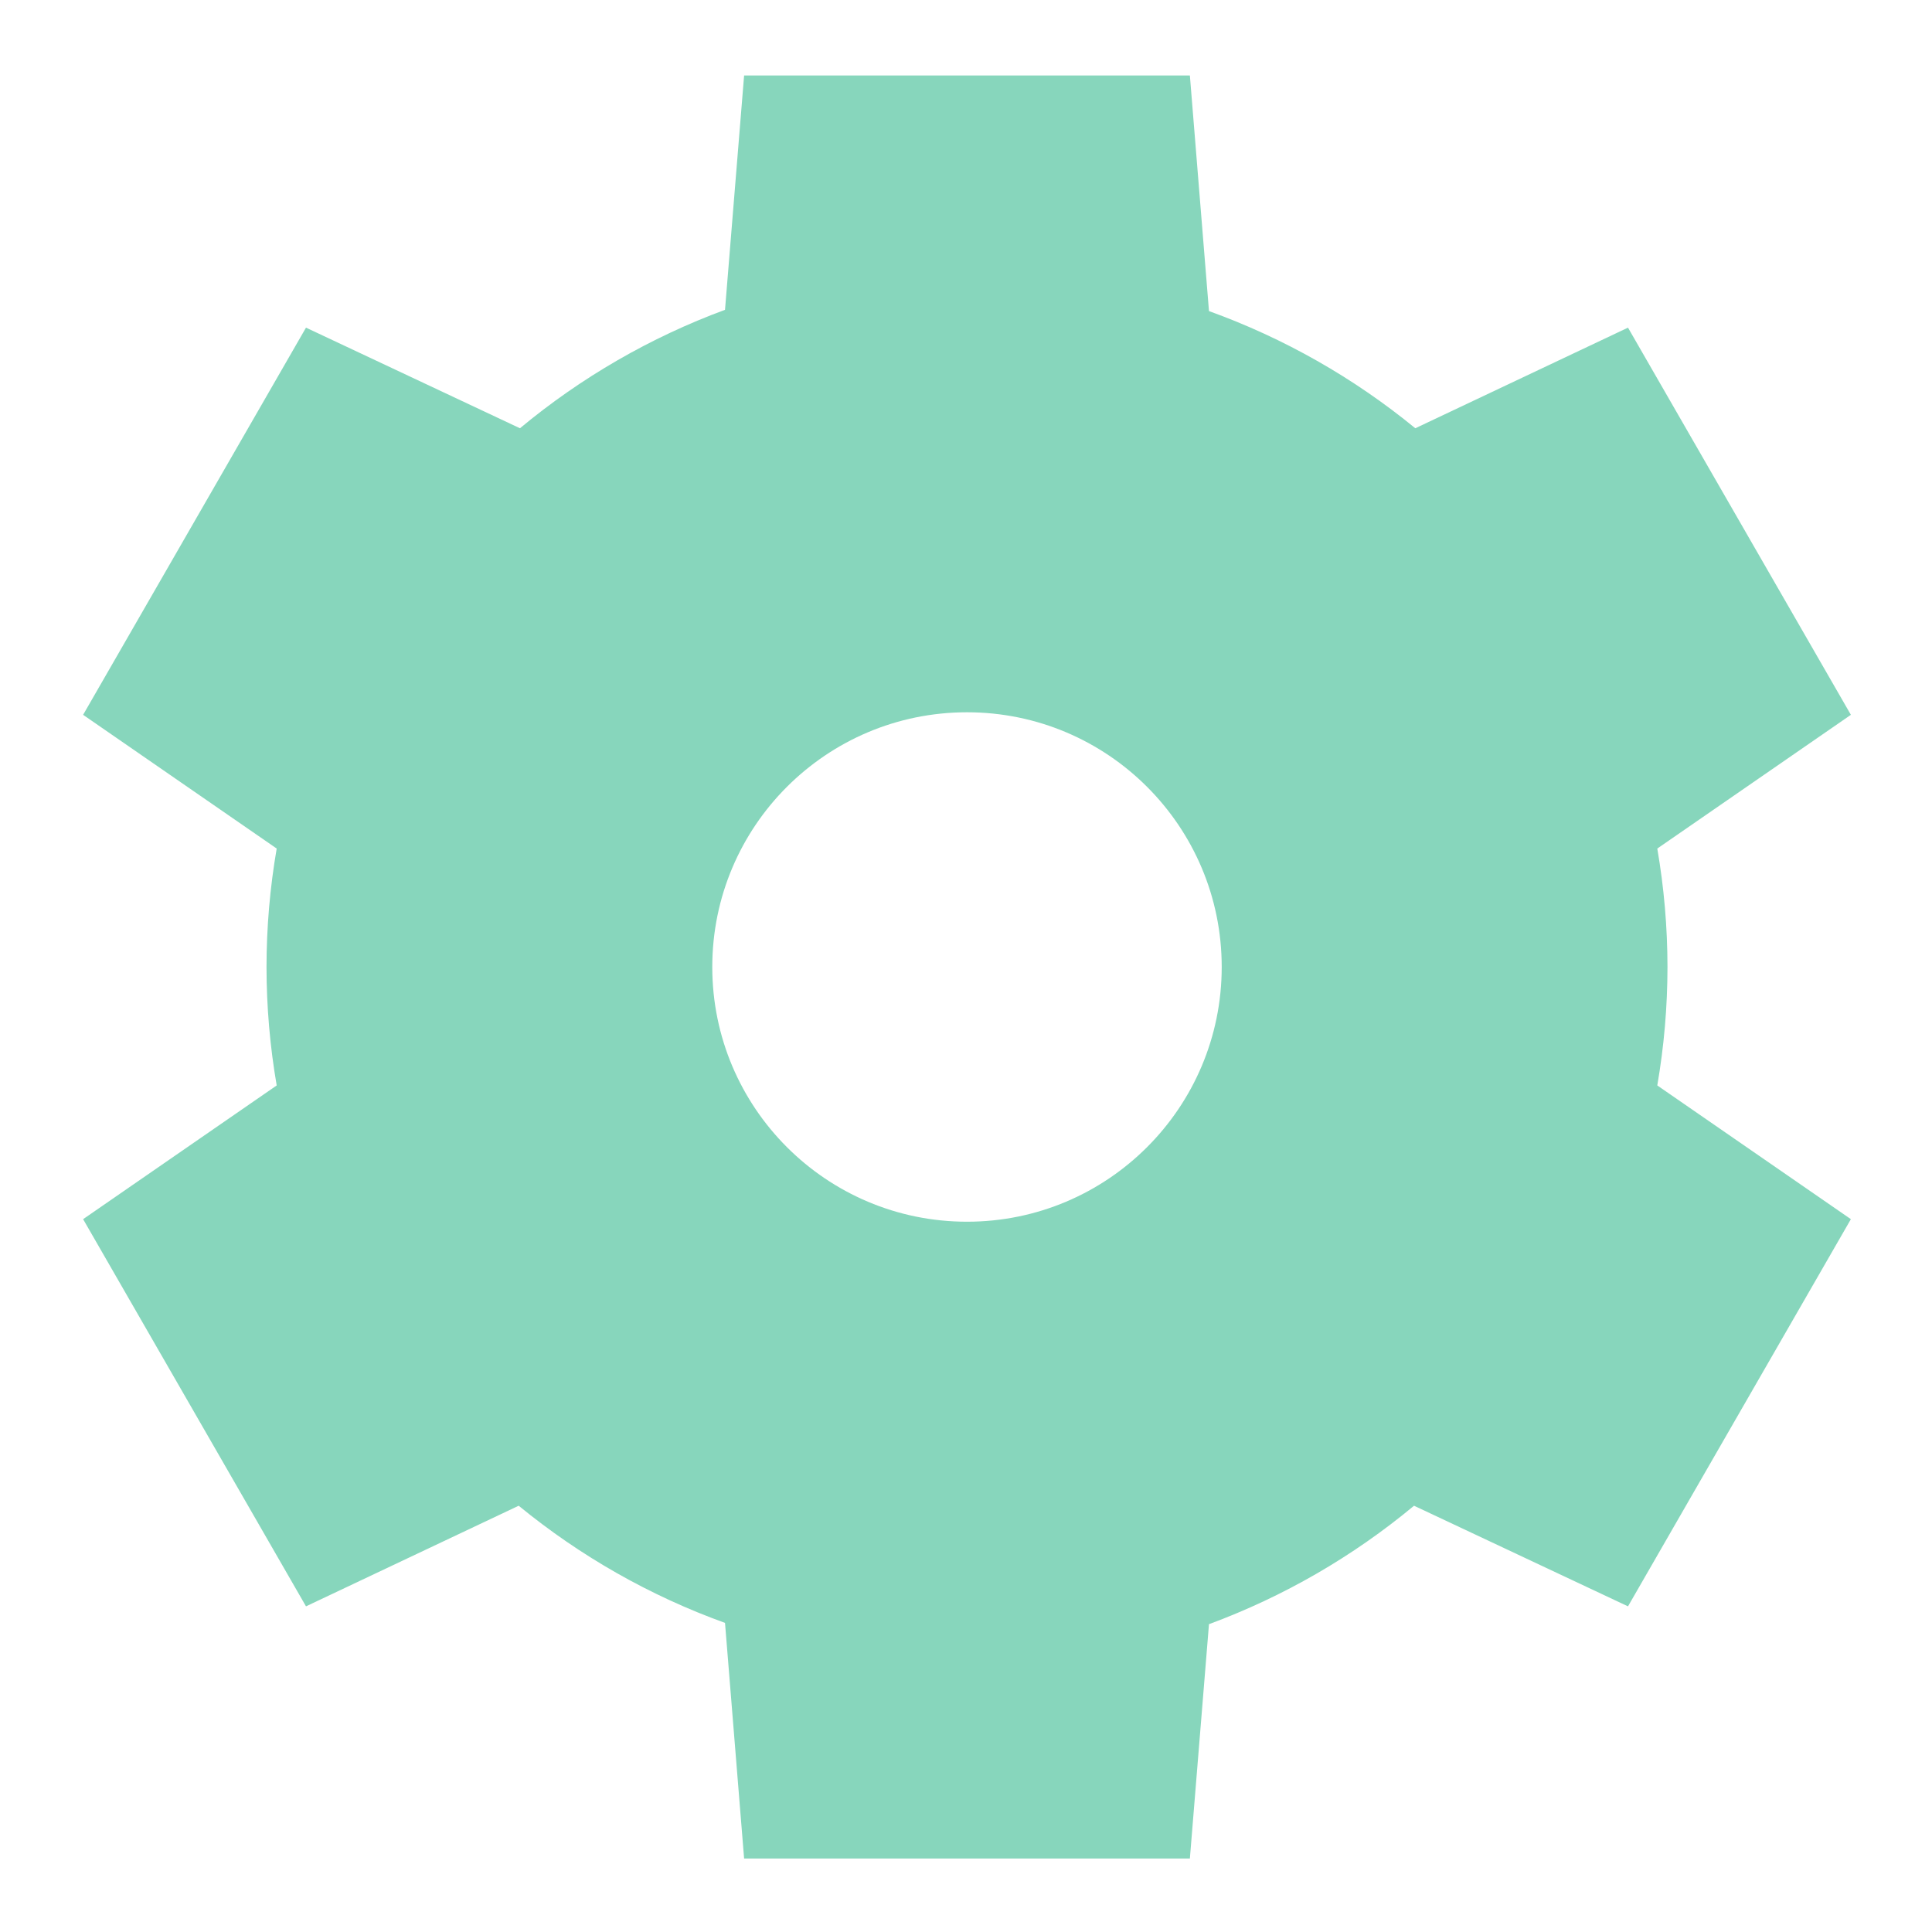
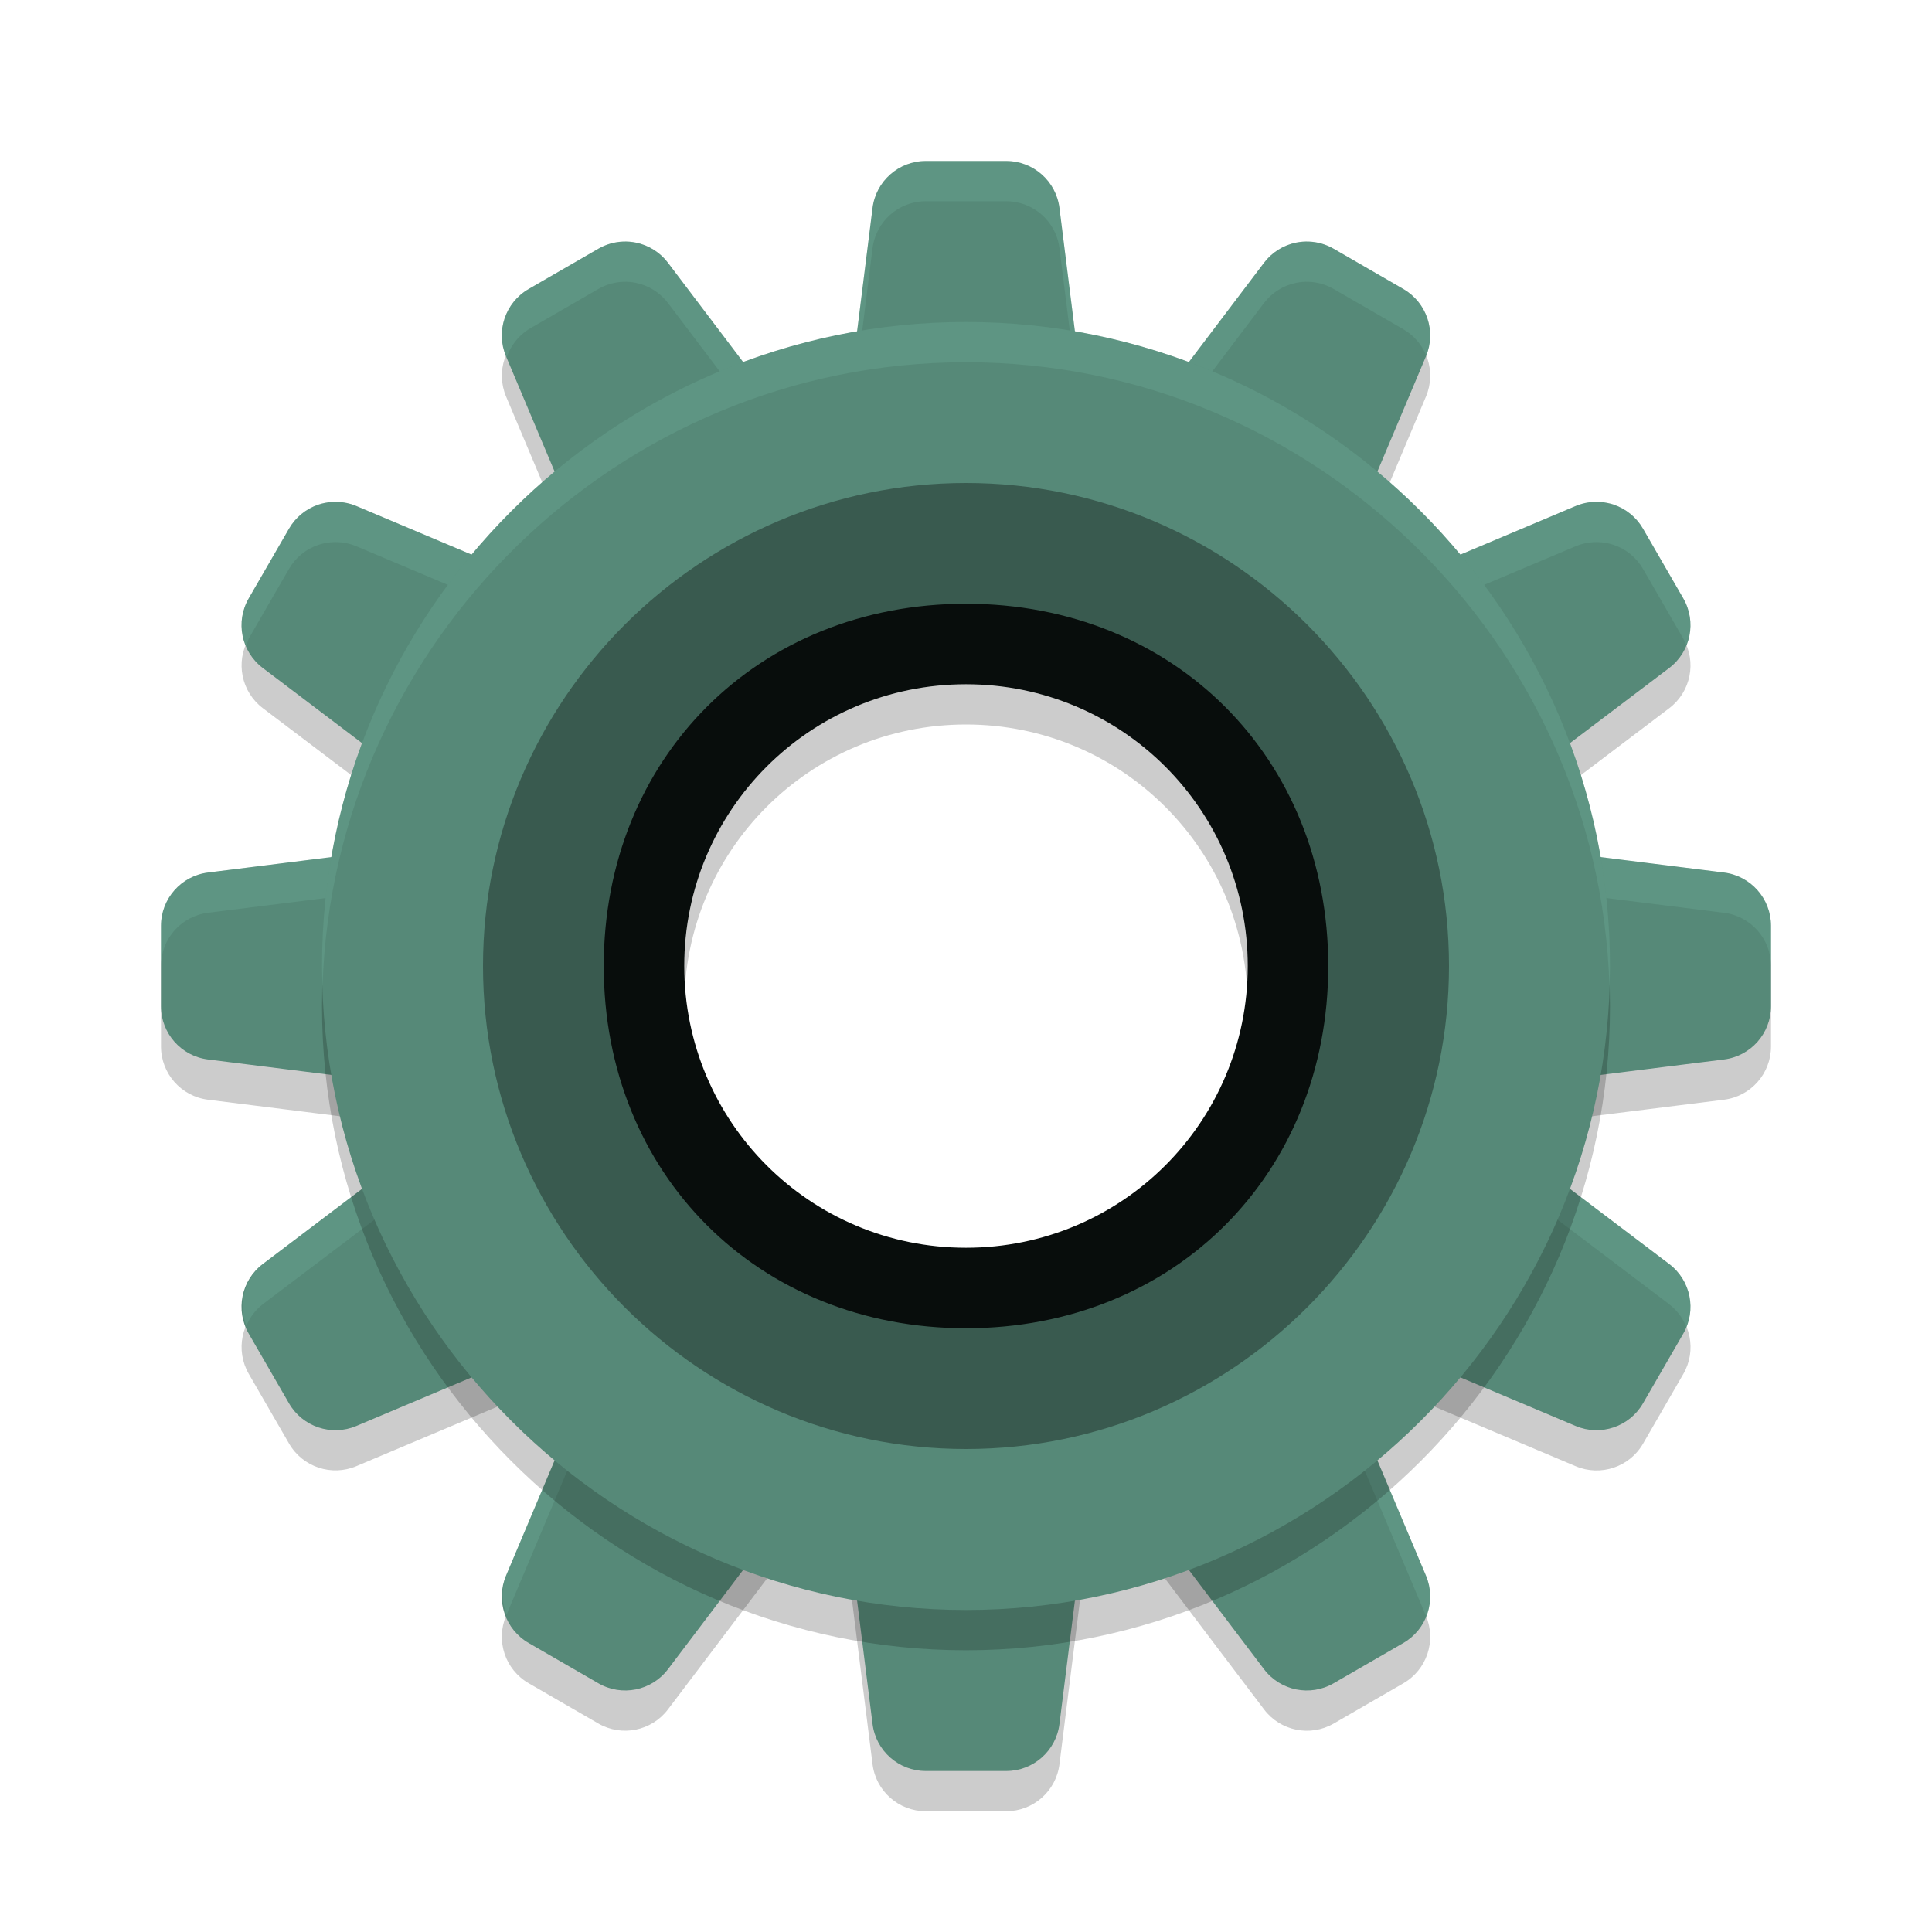
- <svg xmlns="http://www.w3.org/2000/svg" width="128" height="128" viewBox="0 0 128 128" style="color:#87d6bc">
-   <g transform="translate(64 64) scale(8.43799) translate(-7.99219 -7.99219)" style="color:#87d6bc">
-     <defs>
-       <style id="current-color-scheme" type="text/css">
-    .ColorScheme-Text { color:#87d6bc; } .ColorScheme-Highlight { color:#87d6bc; } .ColorScheme-NeutralText { color:#87d6bc; } .ColorScheme-PositiveText { color:#87d6bc; } .ColorScheme-NegativeText { color:#87d6bc; }
-   </style>
-     </defs>
-     <path style="fill:currentColor" class="ColorScheme-Text" d="M 6.25,1 6.1,2.84 A 5.5,5.5 0 0 0 4.49,3.77 L 2.81,2.98 1.06,6.02 2.58,7.07 A 5.5,5.5 0 0 0 2.5,8 5.5,5.5 0 0 0 2.58,8.93 L 1.06,9.98 2.81,13.02 4.48,12.23 A 5.5,5.5 0 0 0 6.1,13.15 L 6.25,15 H 9.75 L 9.9,13.16 A 5.5,5.5 0 0 0 11.51,12.23 L 13.19,13.02 14.94,9.98 13.42,8.93 A 5.5,5.5 0 0 0 13.5,8 5.5,5.5 0 0 0 13.42,7.07 L 14.94,6.02 13.19,2.98 11.52,3.77 A 5.5,5.5 0 0 0 9.9,2.85 L 9.75,1 Z M 8,6 A 2,2 0 0 1 10,8 2,2 0 0 1 8,10 2,2 0 0 1 6,8 2,2 0 0 1 8,6 Z" />
-   </g>
+ <svg xmlns="http://www.w3.org/2000/svg" width="48" height="48" version="1.1">
+   <path style="opacity:0.2" d="m 24,15.334 c -5.329,0 -9.666,4.337 -9.666,9.666 0,5.329 4.337,9.666 9.666,9.666 5.329,0 9.666,-4.337 9.666,-9.666 0,-5.329 -4.337,-9.666 -9.666,-9.666 z m 0,2.666 c 3.875,0 7,3.125 7,7 0,3.875 -3.125,7 -7,7 -3.875,0 -7,-3.125 -7,-7 0,-3.875 3.125,-7 7,-7 z" />
+   <path style="opacity:0.2" d="M 23,5 A 1.333,1.333 0 0 0 21.678,6.168 L 21.01,11.502 A 1.333,1.333 0 0 0 22.334,13 h 3.332 a 1.333,1.333 0 0 0 1.324,-1.498 L 26.322,6.168 A 1.333,1.333 0 0 0 25,5 Z m -7.523,2.002 a 1.333,1.333 0 0 0 -0.611,0.178 l -1.73,1 a 1.333,1.333 0 0 0 -0.562,1.674 l 2.088,4.951 a 1.333,1.333 0 0 0 1.896,0.637 l 2.887,-1.666 a 1.333,1.333 0 0 0 0.396,-1.961 L 16.596,7.529 A 1.333,1.333 0 0 0 15.797,7.027 1.333,1.333 0 0 0 15.477,7.002 Z m 17.047,0 a 1.333,1.333 0 0 0 -0.32,0.025 1.333,1.333 0 0 0 -0.799,0.502 l -3.244,4.285 a 1.333,1.333 0 0 0 0.396,1.961 l 2.887,1.666 a 1.333,1.333 0 0 0 1.896,-0.637 l 2.088,-4.951 a 1.333,1.333 0 0 0 -0.562,-1.674 l -1.73,-1 A 1.333,1.333 0 0 0 32.523,7.002 Z M 8.225,13.473 a 1.333,1.333 0 0 0 -0.314,0.064 1.333,1.333 0 0 0 -0.73,0.598 l -1,1.73 a 1.333,1.333 0 0 0 0.35,1.73 l 4.285,3.244 a 1.333,1.333 0 0 0 1.961,-0.396 l 1.666,-2.887 a 1.333,1.333 0 0 0 -0.637,-1.896 l -4.951,-2.088 a 1.333,1.333 0 0 0 -0.629,-0.1 z m 31.551,0 a 1.333,1.333 0 0 0 -0.629,0.1 l -4.951,2.088 a 1.333,1.333 0 0 0 -0.637,1.896 l 1.666,2.887 a 1.333,1.333 0 0 0 1.961,0.396 l 4.285,-3.244 a 1.333,1.333 0 0 0 0.35,-1.73 l -1,-1.73 a 1.333,1.333 0 0 0 -0.73,-0.598 1.333,1.333 0 0 0 -0.314,-0.064 z m -29.273,8.537 -5.334,0.668 A 1.333,1.333 0 0 0 4,24 v 2 a 1.333,1.333 0 0 0 1.168,1.322 l 5.334,0.668 A 1.333,1.333 0 0 0 12,26.666 v -3.332 a 1.333,1.333 0 0 0 -1.498,-1.324 z m 26.674,0 A 1.333,1.333 0 0 0 36,23.334 v 3.332 a 1.333,1.333 0 0 0 1.498,1.324 l 5.334,-0.668 A 1.333,1.333 0 0 0 44,26 v -2 a 1.333,1.333 0 0 0 -1.168,-1.322 l -5.334,-0.668 a 1.333,1.333 0 0 0 -0.322,0 z m -25.572,6.879 a 1.333,1.333 0 0 0 -0.789,0.271 l -4.285,3.244 a 1.333,1.333 0 0 0 -0.35,1.73 l 1,1.73 a 1.333,1.333 0 0 0 1.674,0.562 l 4.951,-2.088 a 1.333,1.333 0 0 0 0.637,-1.896 l -1.666,-2.887 a 1.333,1.333 0 0 0 -0.891,-0.641 1.333,1.333 0 0 0 -0.281,-0.027 z m 24.793,0 a 1.333,1.333 0 0 0 -0.281,0.027 1.333,1.333 0 0 0 -0.891,0.641 l -1.666,2.887 a 1.333,1.333 0 0 0 0.637,1.896 l 4.951,2.088 a 1.333,1.333 0 0 0 1.674,-0.562 l 1,-1.73 a 1.333,1.333 0 0 0 -0.35,-1.73 l -4.285,-3.244 a 1.333,1.333 0 0 0 -0.789,-0.271 z m -20.375,5.498 a 1.333,1.333 0 0 0 -0.557,0.062 1.333,1.333 0 0 0 -0.805,0.746 l -2.088,4.951 a 1.333,1.333 0 0 0 0.562,1.674 l 1.73,1 a 1.333,1.333 0 0 0 1.73,-0.35 l 3.244,-4.285 a 1.333,1.333 0 0 0 -0.396,-1.961 l -2.889,-1.666 a 1.333,1.333 0 0 0 -0.533,-0.172 z m 15.957,0 a 1.333,1.333 0 0 0 -0.535,0.172 l -2.887,1.666 a 1.333,1.333 0 0 0 -0.396,1.961 l 3.244,4.285 a 1.333,1.333 0 0 0 1.73,0.35 l 1.73,-1 a 1.333,1.333 0 0 0 0.562,-1.674 l -2.088,-4.951 a 1.333,1.333 0 0 0 -0.805,-0.746 1.333,1.333 0 0 0 -0.557,-0.062 z M 22.334,37 a 1.333,1.333 0 0 0 -1.324,1.498 l 0.668,5.334 A 1.333,1.333 0 0 0 23,45 h 2 a 1.333,1.333 0 0 0 1.322,-1.168 l 0.668,-5.334 A 1.333,1.333 0 0 0 25.666,37 Z" />
+   <path style="fill:#568978" d="M 23 4 A 1.333 1.333 0 0 0 21.678 5.168 L 21.01 10.502 A 1.333 1.333 0 0 0 22.334 12 L 25.666 12 A 1.333 1.333 0 0 0 26.99 10.502 L 26.322 5.168 A 1.333 1.333 0 0 0 25 4 L 23 4 z M 15.477 6.002 A 1.333 1.333 0 0 0 14.865 6.18 L 13.135 7.18 A 1.333 1.333 0 0 0 12.572 8.854 L 14.66 13.805 A 1.333 1.333 0 0 0 16.557 14.441 L 19.443 12.775 A 1.333 1.333 0 0 0 19.84 10.814 L 16.596 6.529 A 1.333 1.333 0 0 0 15.797 6.027 A 1.333 1.333 0 0 0 15.477 6.002 z M 32.523 6.002 A 1.333 1.333 0 0 0 32.203 6.027 A 1.333 1.333 0 0 0 31.404 6.529 L 28.16 10.814 A 1.333 1.333 0 0 0 28.557 12.775 L 31.443 14.441 A 1.333 1.333 0 0 0 33.34 13.805 L 35.428 8.854 A 1.333 1.333 0 0 0 34.865 7.18 L 33.135 6.18 A 1.333 1.333 0 0 0 32.523 6.002 z M 8.225 12.473 A 1.333 1.333 0 0 0 7.91 12.537 A 1.333 1.333 0 0 0 7.18 13.135 L 6.18 14.865 A 1.333 1.333 0 0 0 6.529 16.596 L 10.814 19.84 A 1.333 1.333 0 0 0 12.775 19.443 L 14.441 16.557 A 1.333 1.333 0 0 0 13.805 14.66 L 8.854 12.572 A 1.333 1.333 0 0 0 8.225 12.473 z M 39.775 12.473 A 1.333 1.333 0 0 0 39.146 12.572 L 34.195 14.66 A 1.333 1.333 0 0 0 33.559 16.557 L 35.225 19.443 A 1.333 1.333 0 0 0 37.186 19.84 L 41.471 16.596 A 1.333 1.333 0 0 0 41.82 14.865 L 40.82 13.135 A 1.333 1.333 0 0 0 40.09 12.537 A 1.333 1.333 0 0 0 39.775 12.473 z M 10.502 21.01 L 5.168 21.678 A 1.333 1.333 0 0 0 4 23 L 4 25 A 1.333 1.333 0 0 0 5.168 26.322 L 10.502 26.99 A 1.333 1.333 0 0 0 12 25.666 L 12 22.334 A 1.333 1.333 0 0 0 10.502 21.01 z M 37.176 21.01 A 1.333 1.333 0 0 0 36 22.334 L 36 25.666 A 1.333 1.333 0 0 0 37.498 26.99 L 42.832 26.322 A 1.333 1.333 0 0 0 44 25 L 44 23 A 1.333 1.333 0 0 0 42.832 21.678 L 37.498 21.01 A 1.333 1.333 0 0 0 37.176 21.01 z M 11.604 27.889 A 1.333 1.333 0 0 0 10.814 28.16 L 6.529 31.404 A 1.333 1.333 0 0 0 6.18 33.135 L 7.18 34.865 A 1.333 1.333 0 0 0 8.854 35.428 L 13.805 33.34 A 1.333 1.333 0 0 0 14.441 31.443 L 12.775 28.557 A 1.333 1.333 0 0 0 11.885 27.916 A 1.333 1.333 0 0 0 11.604 27.889 z M 36.396 27.889 A 1.333 1.333 0 0 0 36.115 27.916 A 1.333 1.333 0 0 0 35.225 28.557 L 33.559 31.443 A 1.333 1.333 0 0 0 34.195 33.34 L 39.146 35.428 A 1.333 1.333 0 0 0 40.82 34.865 L 41.82 33.135 A 1.333 1.333 0 0 0 41.471 31.404 L 37.186 28.16 A 1.333 1.333 0 0 0 36.396 27.889 z M 16.021 33.387 A 1.333 1.333 0 0 0 15.465 33.449 A 1.333 1.333 0 0 0 14.66 34.195 L 12.572 39.146 A 1.333 1.333 0 0 0 13.135 40.82 L 14.865 41.82 A 1.333 1.333 0 0 0 16.596 41.471 L 19.84 37.186 A 1.333 1.333 0 0 0 19.443 35.225 L 16.555 33.559 A 1.333 1.333 0 0 0 16.021 33.387 z M 31.979 33.387 A 1.333 1.333 0 0 0 31.443 33.559 L 28.557 35.225 A 1.333 1.333 0 0 0 28.16 37.186 L 31.404 41.471 A 1.333 1.333 0 0 0 33.135 41.82 L 34.865 40.82 A 1.333 1.333 0 0 0 35.428 39.146 L 33.34 34.195 A 1.333 1.333 0 0 0 32.535 33.449 A 1.333 1.333 0 0 0 31.979 33.387 z M 22.334 36 A 1.333 1.333 0 0 0 21.01 37.498 L 21.678 42.832 A 1.333 1.333 0 0 0 23 44 L 25 44 A 1.333 1.333 0 0 0 26.322 42.832 L 26.99 37.498 A 1.333 1.333 0 0 0 25.666 36 L 22.334 36 z" />
+   <path style="fill:#7cc5ad;opacity:0.2" d="M 23 4 A 1.333 1.333 0 0 0 21.678 5.168 L 21.01 10.502 A 1.333 1.333 0 0 0 21.08 10.941 L 21.678 6.168 A 1.333 1.333 0 0 1 23 5 L 25 5 A 1.333 1.333 0 0 1 26.322 6.168 L 26.936 11.072 A 1.333 1.333 0 0 0 26.99 10.502 L 26.322 5.168 A 1.333 1.333 0 0 0 25 4 L 23 4 z M 15.477 6.002 A 1.333 1.333 0 0 0 14.865 6.18 L 13.135 7.18 A 1.333 1.333 0 0 0 12.572 8.854 L 12.586 8.887 A 1.333 1.333 0 0 1 13.135 8.18 L 14.865 7.18 A 1.333 1.333 0 0 1 15.477 7.002 A 1.333 1.333 0 0 1 15.797 7.027 A 1.333 1.333 0 0 1 16.596 7.529 L 19.84 11.814 A 1.333 1.333 0 0 1 20.01 12.123 A 1.333 1.333 0 0 0 19.84 10.814 L 16.596 6.529 A 1.333 1.333 0 0 0 15.797 6.027 A 1.333 1.333 0 0 0 15.477 6.002 z M 32.523 6.002 A 1.333 1.333 0 0 0 32.203 6.027 A 1.333 1.333 0 0 0 31.404 6.529 L 28.16 10.814 A 1.333 1.333 0 0 0 28.025 12.164 A 1.333 1.333 0 0 1 28.16 11.814 L 31.404 7.529 A 1.333 1.333 0 0 1 32.203 7.027 A 1.333 1.333 0 0 1 32.523 7.002 A 1.333 1.333 0 0 1 33.135 7.18 L 34.865 8.18 A 1.333 1.333 0 0 1 35.434 8.834 A 1.333 1.333 0 0 0 34.865 7.18 L 33.135 6.18 A 1.333 1.333 0 0 0 32.523 6.002 z M 8.225 12.473 A 1.333 1.333 0 0 0 7.91 12.537 A 1.333 1.333 0 0 0 7.18 13.135 L 6.18 14.865 A 1.333 1.333 0 0 0 6.121 16.064 A 1.333 1.333 0 0 1 6.18 15.865 L 7.18 14.135 A 1.333 1.333 0 0 1 7.91 13.537 A 1.333 1.333 0 0 1 8.225 13.473 A 1.333 1.333 0 0 1 8.854 13.572 L 13.805 15.66 A 1.333 1.333 0 0 1 14.516 16.389 A 1.333 1.333 0 0 0 13.805 14.66 L 8.854 12.572 A 1.333 1.333 0 0 0 8.225 12.473 z M 39.775 12.473 A 1.333 1.333 0 0 0 39.146 12.572 L 34.195 14.66 A 1.333 1.333 0 0 0 33.523 16.41 A 1.333 1.333 0 0 1 34.195 15.66 L 39.146 13.572 A 1.333 1.333 0 0 1 39.775 13.473 A 1.333 1.333 0 0 1 40.09 13.537 A 1.333 1.333 0 0 1 40.82 14.135 L 41.82 15.865 A 1.333 1.333 0 0 1 41.898 16.029 A 1.333 1.333 0 0 0 41.82 14.865 L 40.82 13.135 A 1.333 1.333 0 0 0 40.09 12.537 A 1.333 1.333 0 0 0 39.775 12.473 z M 10.783 21.004 A 1.333 1.333 0 0 0 10.502 21.01 L 5.168 21.678 A 1.333 1.333 0 0 0 4 23 L 4 24 A 1.333 1.333 0 0 1 5.168 22.678 L 10.502 22.01 A 1.333 1.333 0 0 1 12 23.334 L 12 22.334 A 1.333 1.333 0 0 0 10.783 21.004 z M 37.176 21.01 A 1.333 1.333 0 0 0 36 22.334 L 36 23.334 A 1.333 1.333 0 0 1 37.176 22.01 A 1.333 1.333 0 0 1 37.498 22.01 L 42.832 22.678 A 1.333 1.333 0 0 1 44 24 L 44 23 A 1.333 1.333 0 0 0 42.832 21.678 L 37.498 21.01 A 1.333 1.333 0 0 0 37.176 21.01 z M 11.604 27.889 A 1.333 1.333 0 0 0 10.814 28.16 L 6.529 31.404 A 1.333 1.333 0 0 0 6.121 32.936 A 1.333 1.333 0 0 1 6.529 32.404 L 10.814 29.16 A 1.333 1.333 0 0 1 11.604 28.889 A 1.333 1.333 0 0 1 11.885 28.916 A 1.333 1.333 0 0 1 12.775 29.557 L 14.441 32.443 A 1.333 1.333 0 0 1 14.516 32.611 A 1.333 1.333 0 0 0 14.441 31.443 L 12.775 28.557 A 1.333 1.333 0 0 0 11.885 27.916 A 1.333 1.333 0 0 0 11.604 27.889 z M 36.396 27.889 A 1.333 1.333 0 0 0 36.115 27.916 A 1.333 1.333 0 0 0 35.225 28.557 L 33.559 31.443 A 1.333 1.333 0 0 0 33.523 32.59 A 1.333 1.333 0 0 1 33.559 32.443 L 35.225 29.557 A 1.333 1.333 0 0 1 36.115 28.916 A 1.333 1.333 0 0 1 36.396 28.889 A 1.333 1.333 0 0 1 37.186 29.16 L 41.471 32.404 A 1.333 1.333 0 0 1 41.898 32.971 A 1.333 1.333 0 0 0 41.471 31.404 L 37.186 28.16 A 1.333 1.333 0 0 0 36.396 27.889 z M 16.021 33.387 A 1.333 1.333 0 0 0 15.465 33.449 A 1.333 1.333 0 0 0 14.66 34.195 L 12.572 39.146 A 1.333 1.333 0 0 0 12.586 40.113 L 14.66 35.195 A 1.333 1.333 0 0 1 15.465 34.449 A 1.333 1.333 0 0 1 16.021 34.387 A 1.333 1.333 0 0 1 16.555 34.559 L 19.443 36.225 A 1.333 1.333 0 0 1 20.01 36.877 A 1.333 1.333 0 0 0 19.443 35.225 L 16.555 33.559 A 1.333 1.333 0 0 0 16.021 33.387 z M 31.979 33.387 A 1.333 1.333 0 0 0 31.443 33.559 L 28.557 35.225 A 1.333 1.333 0 0 0 28.025 36.836 A 1.333 1.333 0 0 1 28.557 36.225 L 31.443 34.559 A 1.333 1.333 0 0 1 31.979 34.387 A 1.333 1.333 0 0 1 32.535 34.449 A 1.333 1.333 0 0 1 33.34 35.195 L 35.428 40.146 A 1.333 1.333 0 0 1 35.434 40.166 A 1.333 1.333 0 0 0 35.428 39.146 L 33.34 34.195 A 1.333 1.333 0 0 0 32.535 33.449 A 1.333 1.333 0 0 0 31.979 33.387 z M 22.334 36 A 1.333 1.333 0 0 0 21.01 37.498 L 21.08 38.059 A 1.333 1.333 0 0 1 22.334 37 L 25.666 37 A 1.333 1.333 0 0 1 26.936 37.928 L 26.99 37.498 A 1.333 1.333 0 0 0 25.666 36 L 22.334 36 z" />
+   <path style="opacity:0.2" d="M 24,9 C 15.203,9 8,16.203 8,25 8,33.797 15.203,41 24,41 32.797,41 40,33.797 40,25 40,16.203 32.797,9 24,9 Z m 0,6.667 c 5.195,0 9.333,4.138 9.333,9.333 0,5.195 -4.138,9.333 -9.333,9.333 -5.195,0 -9.333,-4.138 -9.333,-9.333 0,-5.195 4.138,-9.333 9.333,-9.333 z" />
+   <path style="fill:#080d0c" d="M 24 14.334 C 18.671 14.334 14.334 18.671 14.334 24 C 14.334 29.329 18.671 33.666 24 33.666 C 29.329 33.666 33.666 29.329 33.666 24 C 33.666 18.671 29.329 14.334 24 14.334 z M 24 17 C 27.875 17 31 20.125 31 24 C 31 27.875 27.875 31 24 31 C 20.125 31 17 27.875 17 24 C 17 20.125 20.125 17 24 17 z" />
+   <path style="fill:#568978" d="M 24,8 C 15.203,8 8,15.203 8,24 8,32.797 15.203,40 24,40 32.797,40 40,32.797 40,24 40,15.203 32.797,8 24,8 Z m 0,6.667 c 5.195,0 9.333,4.138 9.333,9.333 0,5.195 -4.138,9.333 -9.333,9.333 -5.195,0 -9.333,-4.138 -9.333,-9.333 0,-5.195 4.138,-9.333 9.333,-9.333 z" />
+   <path style="fill:#395a4f" d="m 36,24 c 0,-6.611 -5.389,-12 -12,-12 -6.611,0 -12,5.389 -12,12 0,6.611 5.389,12 12,12 6.611,0 12,-5.389 12,-12 z m -3,0 c 0,5.17 -3.83,9 -9,9 -5.17,0 -9,-3.83 -9,-9 0,-5.17 3.83,-9 9,-9 5.17,0 9,3.83 9,9 z" />
+   <path style="opacity:0.2;fill:#7cc5ad" d="M 24,8 C 15.203,8 8,15.203 8,24 c 0,0.168 0.008,0.334 0.014,0.5 C 8.281,15.932 15.37,9 24,9 32.63,9 39.719,15.932 39.986,24.5 39.992,24.334 40,24.168 40,24 40,15.203 32.797,8 24,8 Z" />
</svg>
